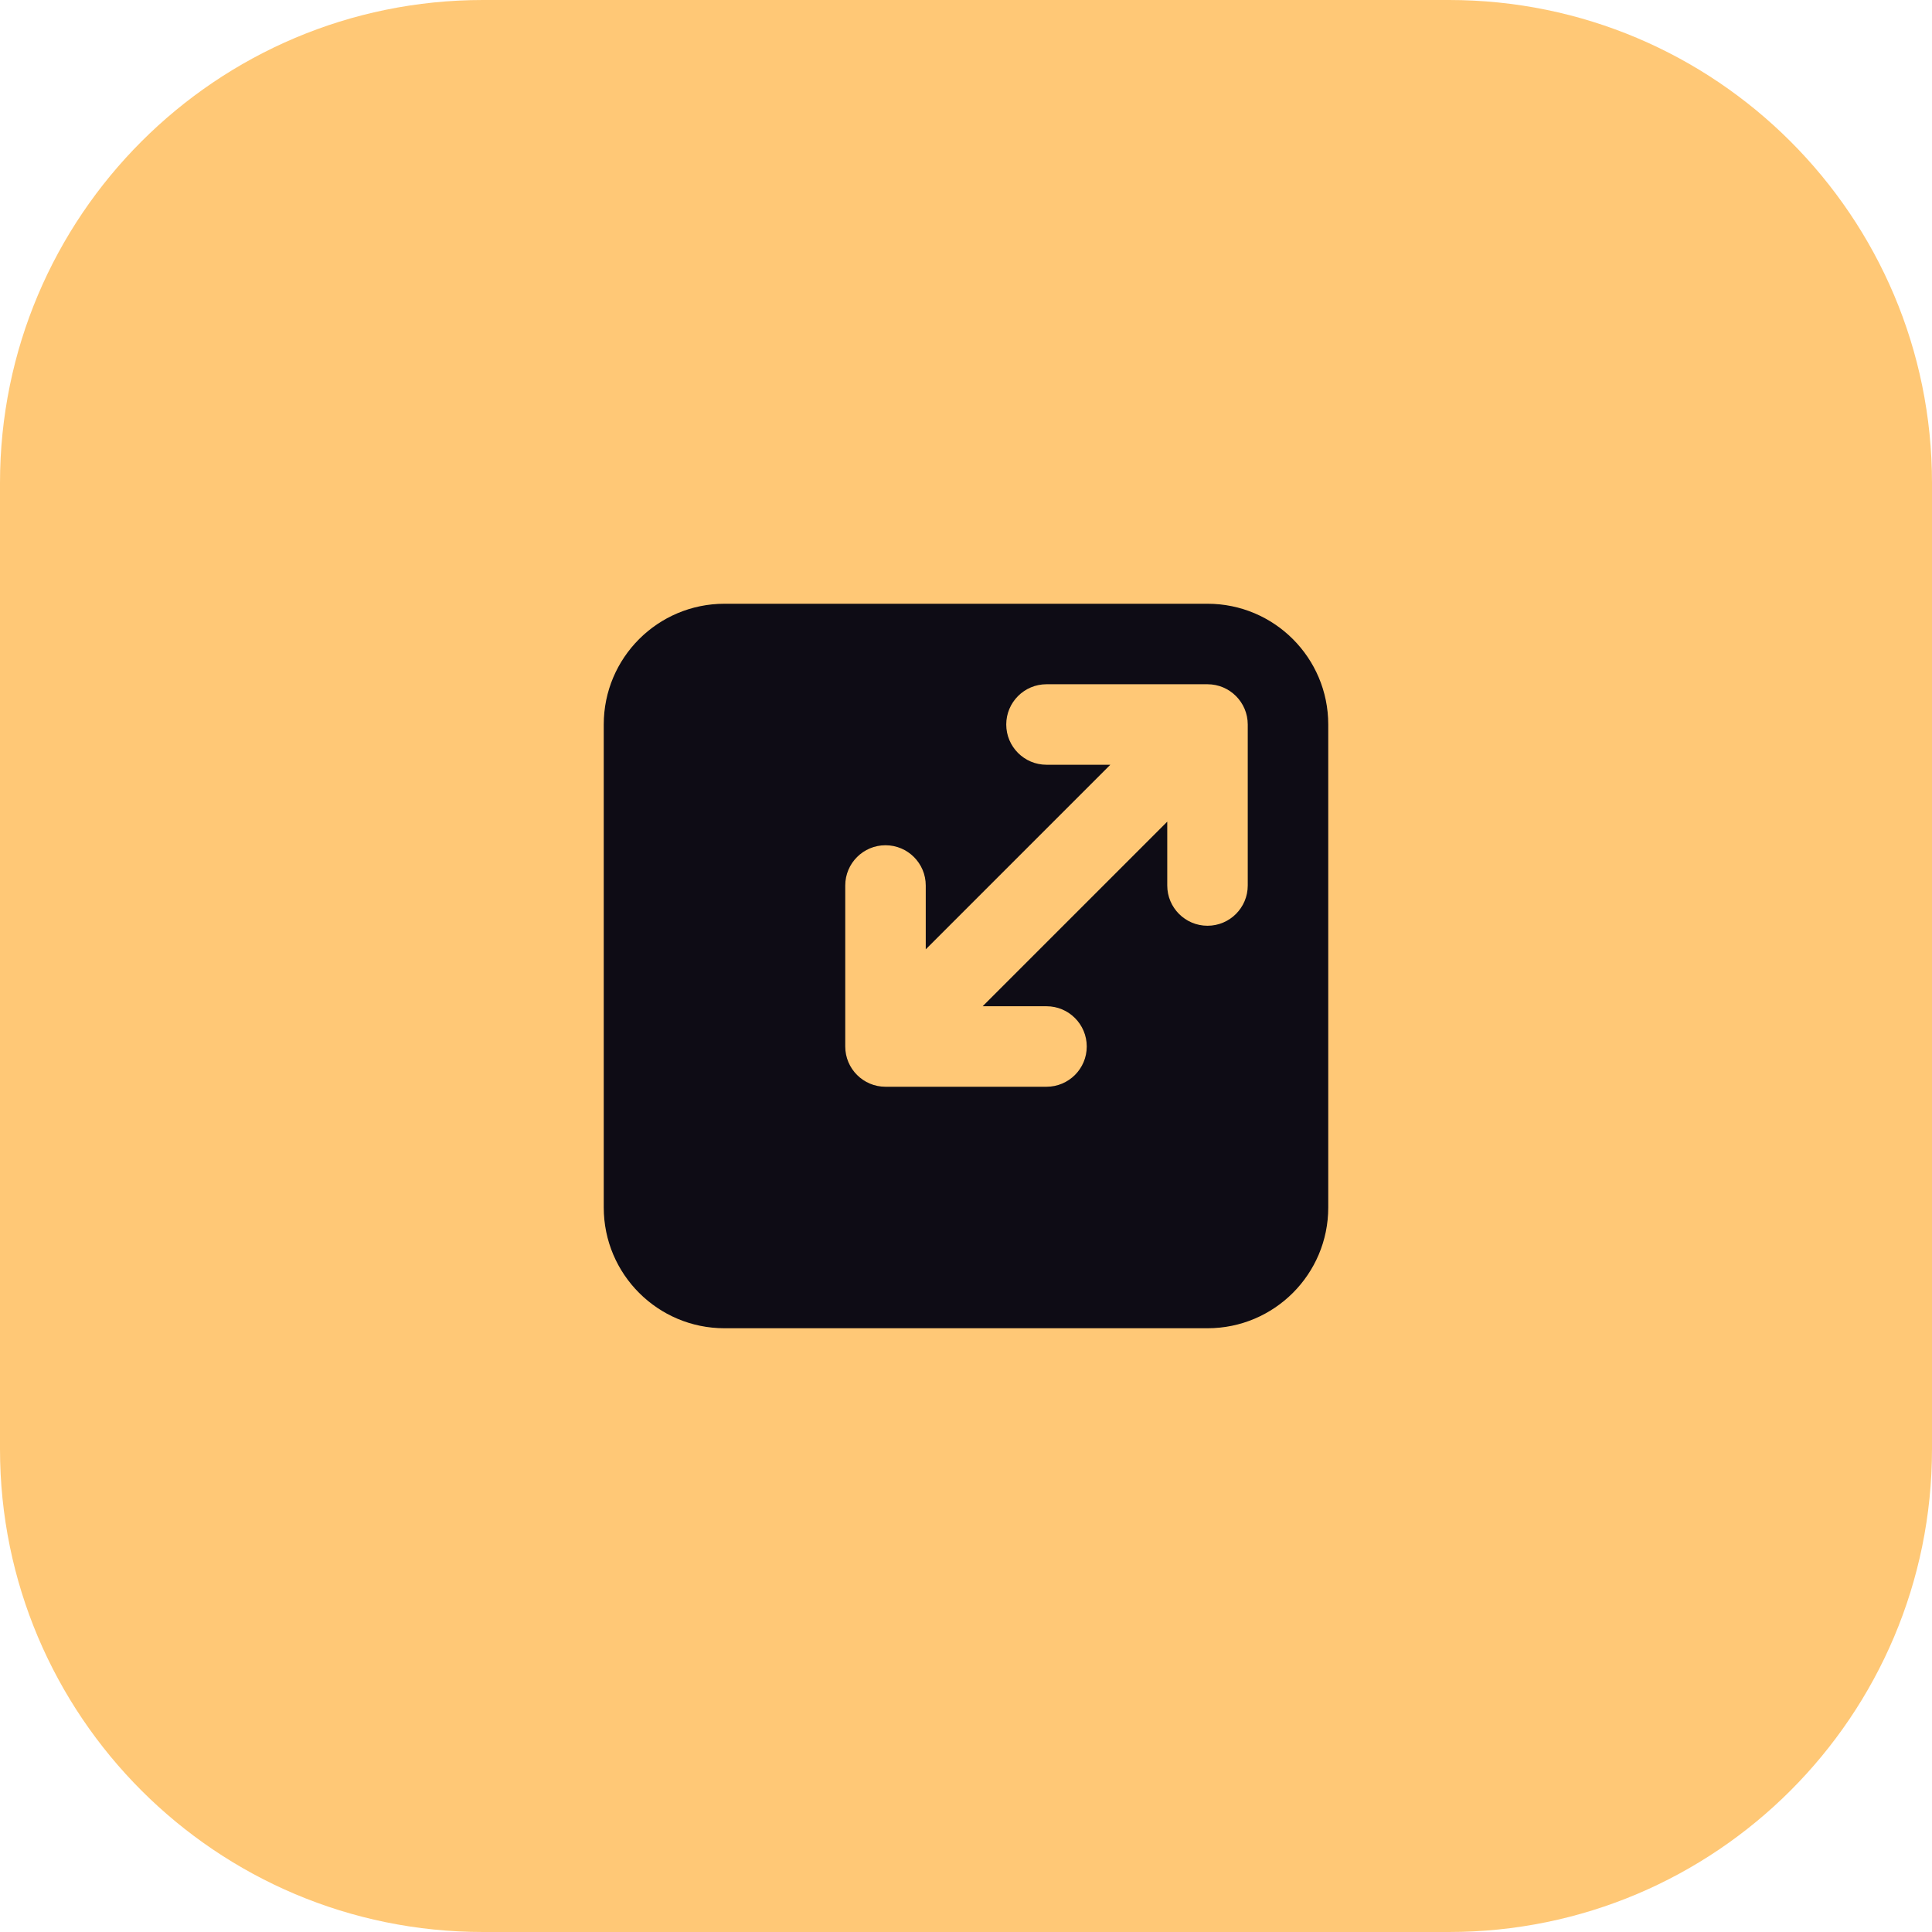
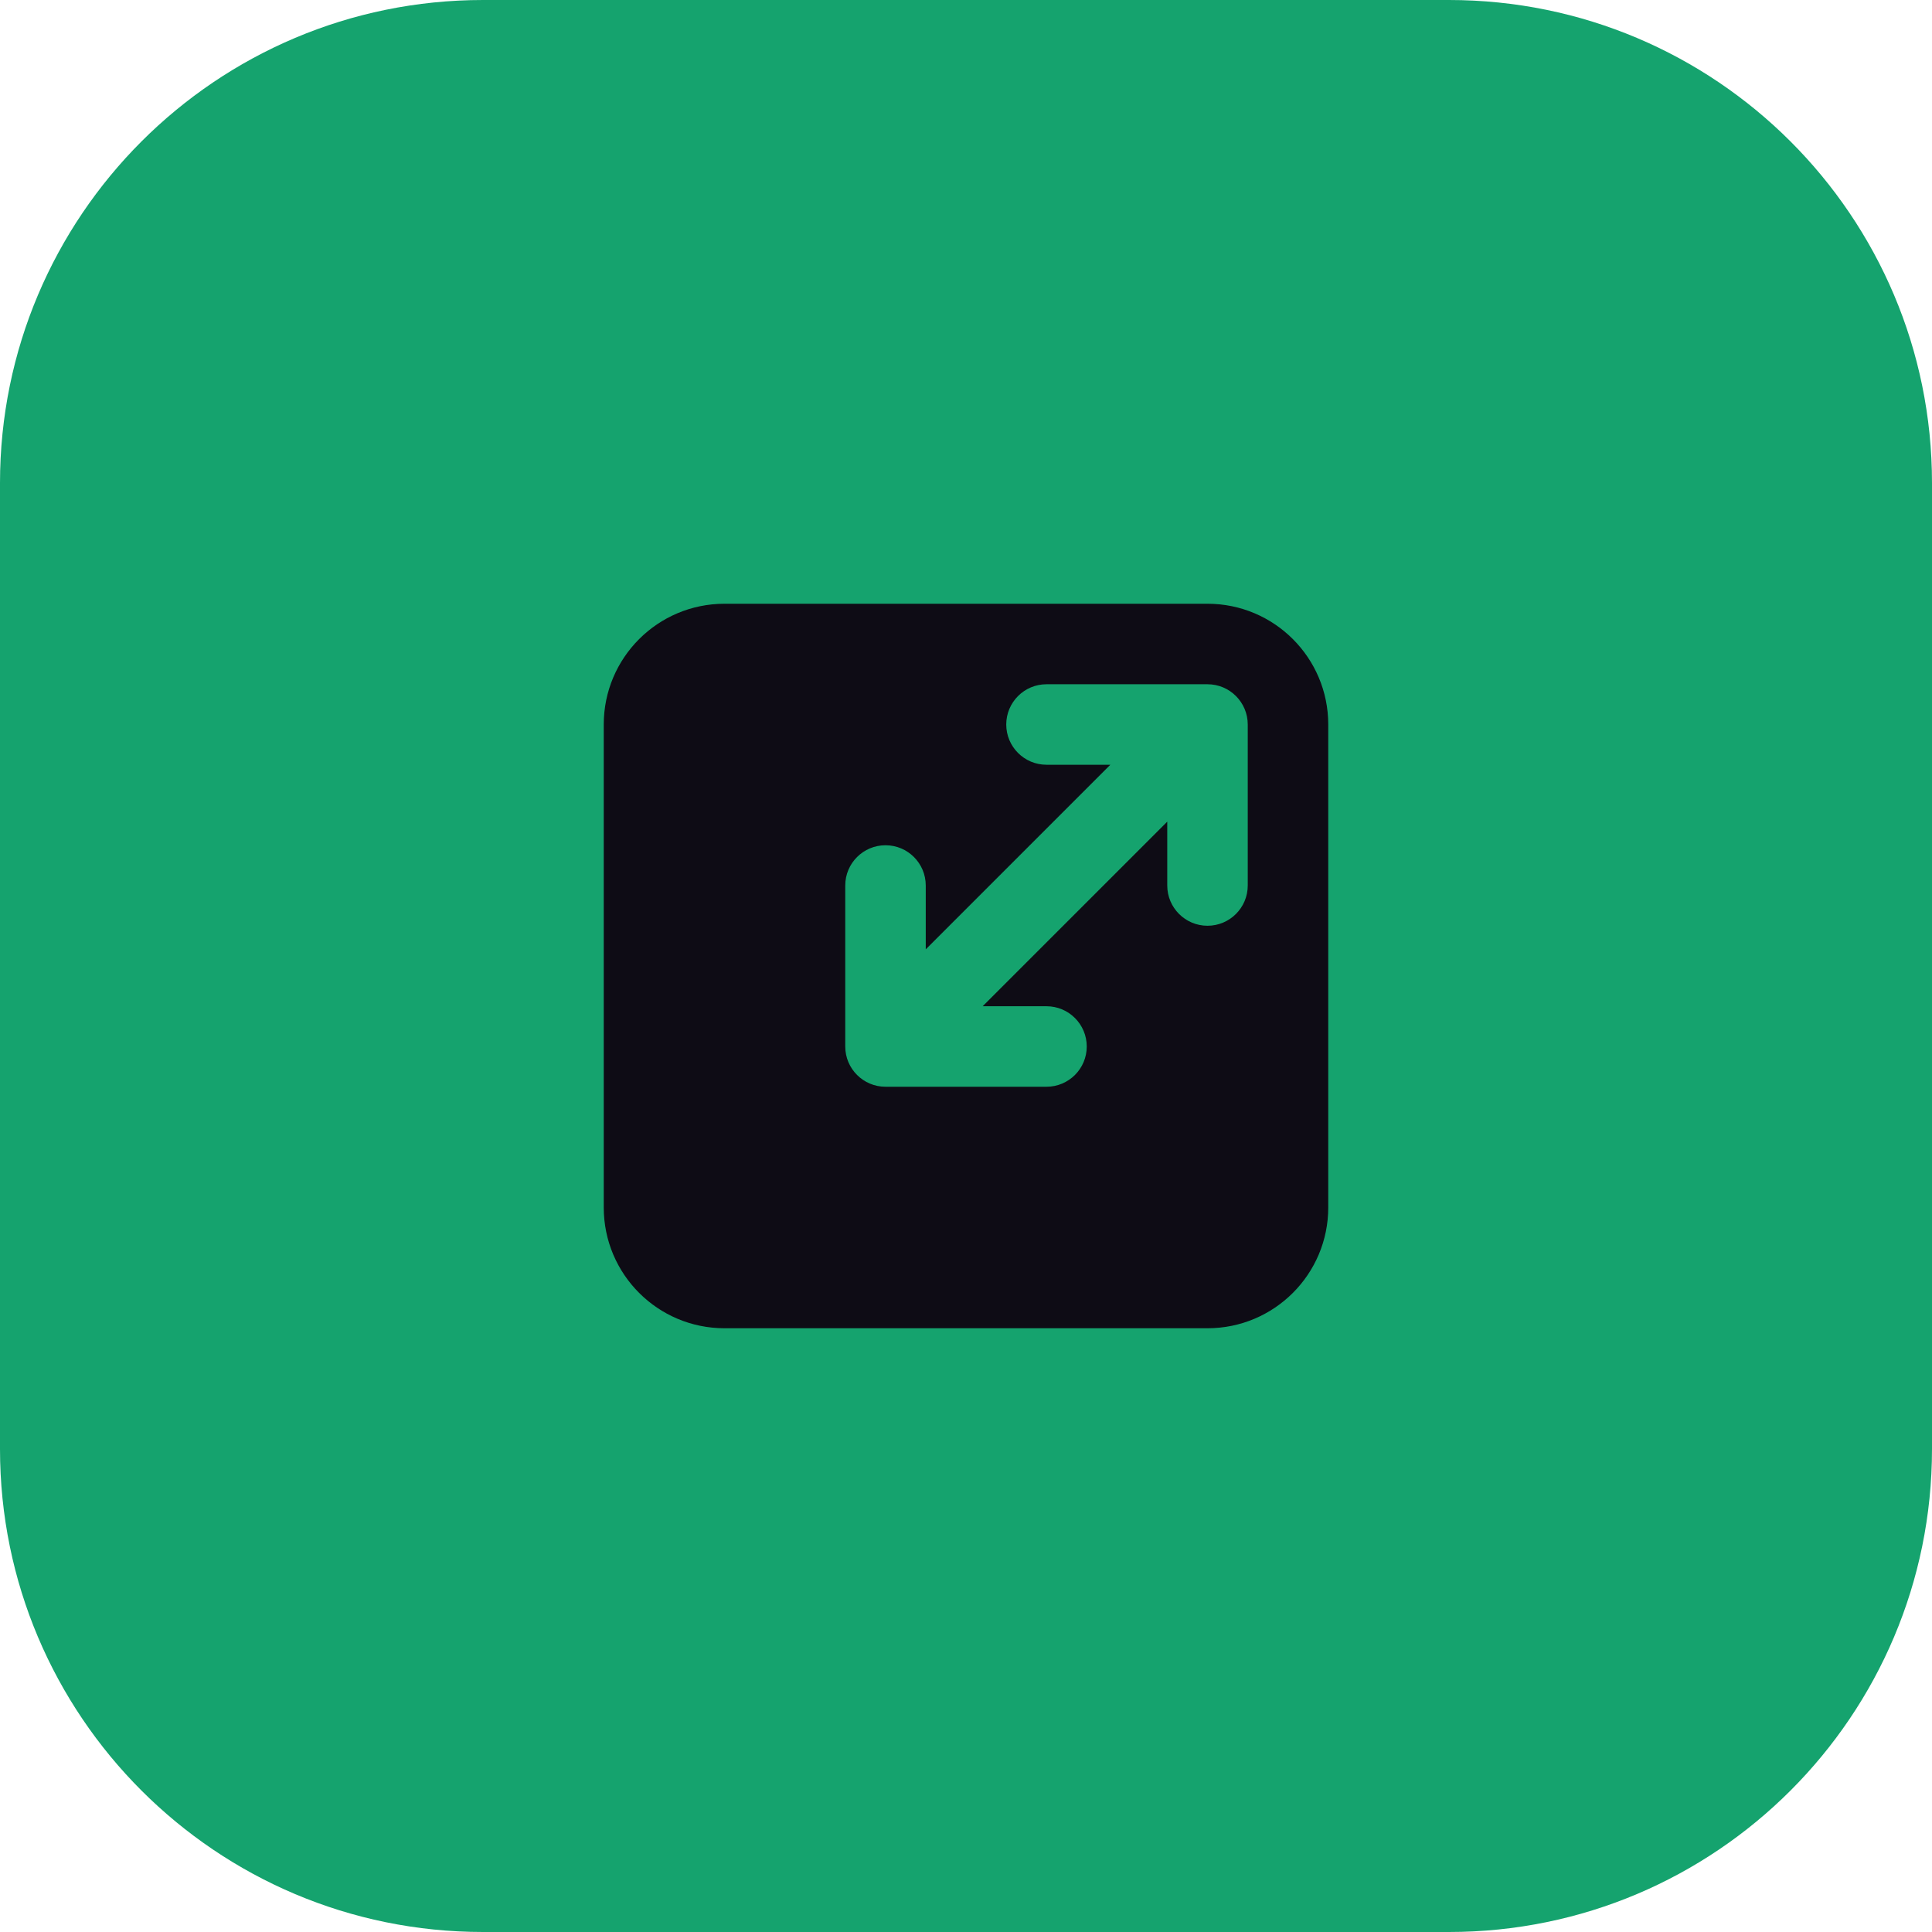
<svg xmlns="http://www.w3.org/2000/svg" width="48" height="48" viewBox="0 0 48 48" fill="none">
-   <rect width="48" height="48" rx="12" fill="#FFC876" />
+   <rect width="48" height="48" rx="12" fill="#15a36e" />
  <path fill-rule="evenodd" clip-rule="evenodd" d="M30 33H18C16.343 33 15 31.657 15 30V18C15 16.343 16.343 15 18 15H30C31.657 15 33 16.343 33 18V30C33 31.657 31.657 33 30 33ZM29 20.414L24.414 25H26C26.552 25 27 25.448 27 26C27 26.552 26.552 27 26 27H22C21.448 27 21 26.552 21 26V22C21 21.448 21.448 21 22 21C22.552 21 23 21.448 23 22V23.586L27.586 19H26C25.448 19 25 18.552 25 18C25 17.448 25.448 17 26 17H30C30.552 17 31 17.448 31 18V22C31 22.552 30.552 23 30 23C29.448 23 29 22.552 29 22V20.414Z" fill="#0E0C15" />
</svg>
